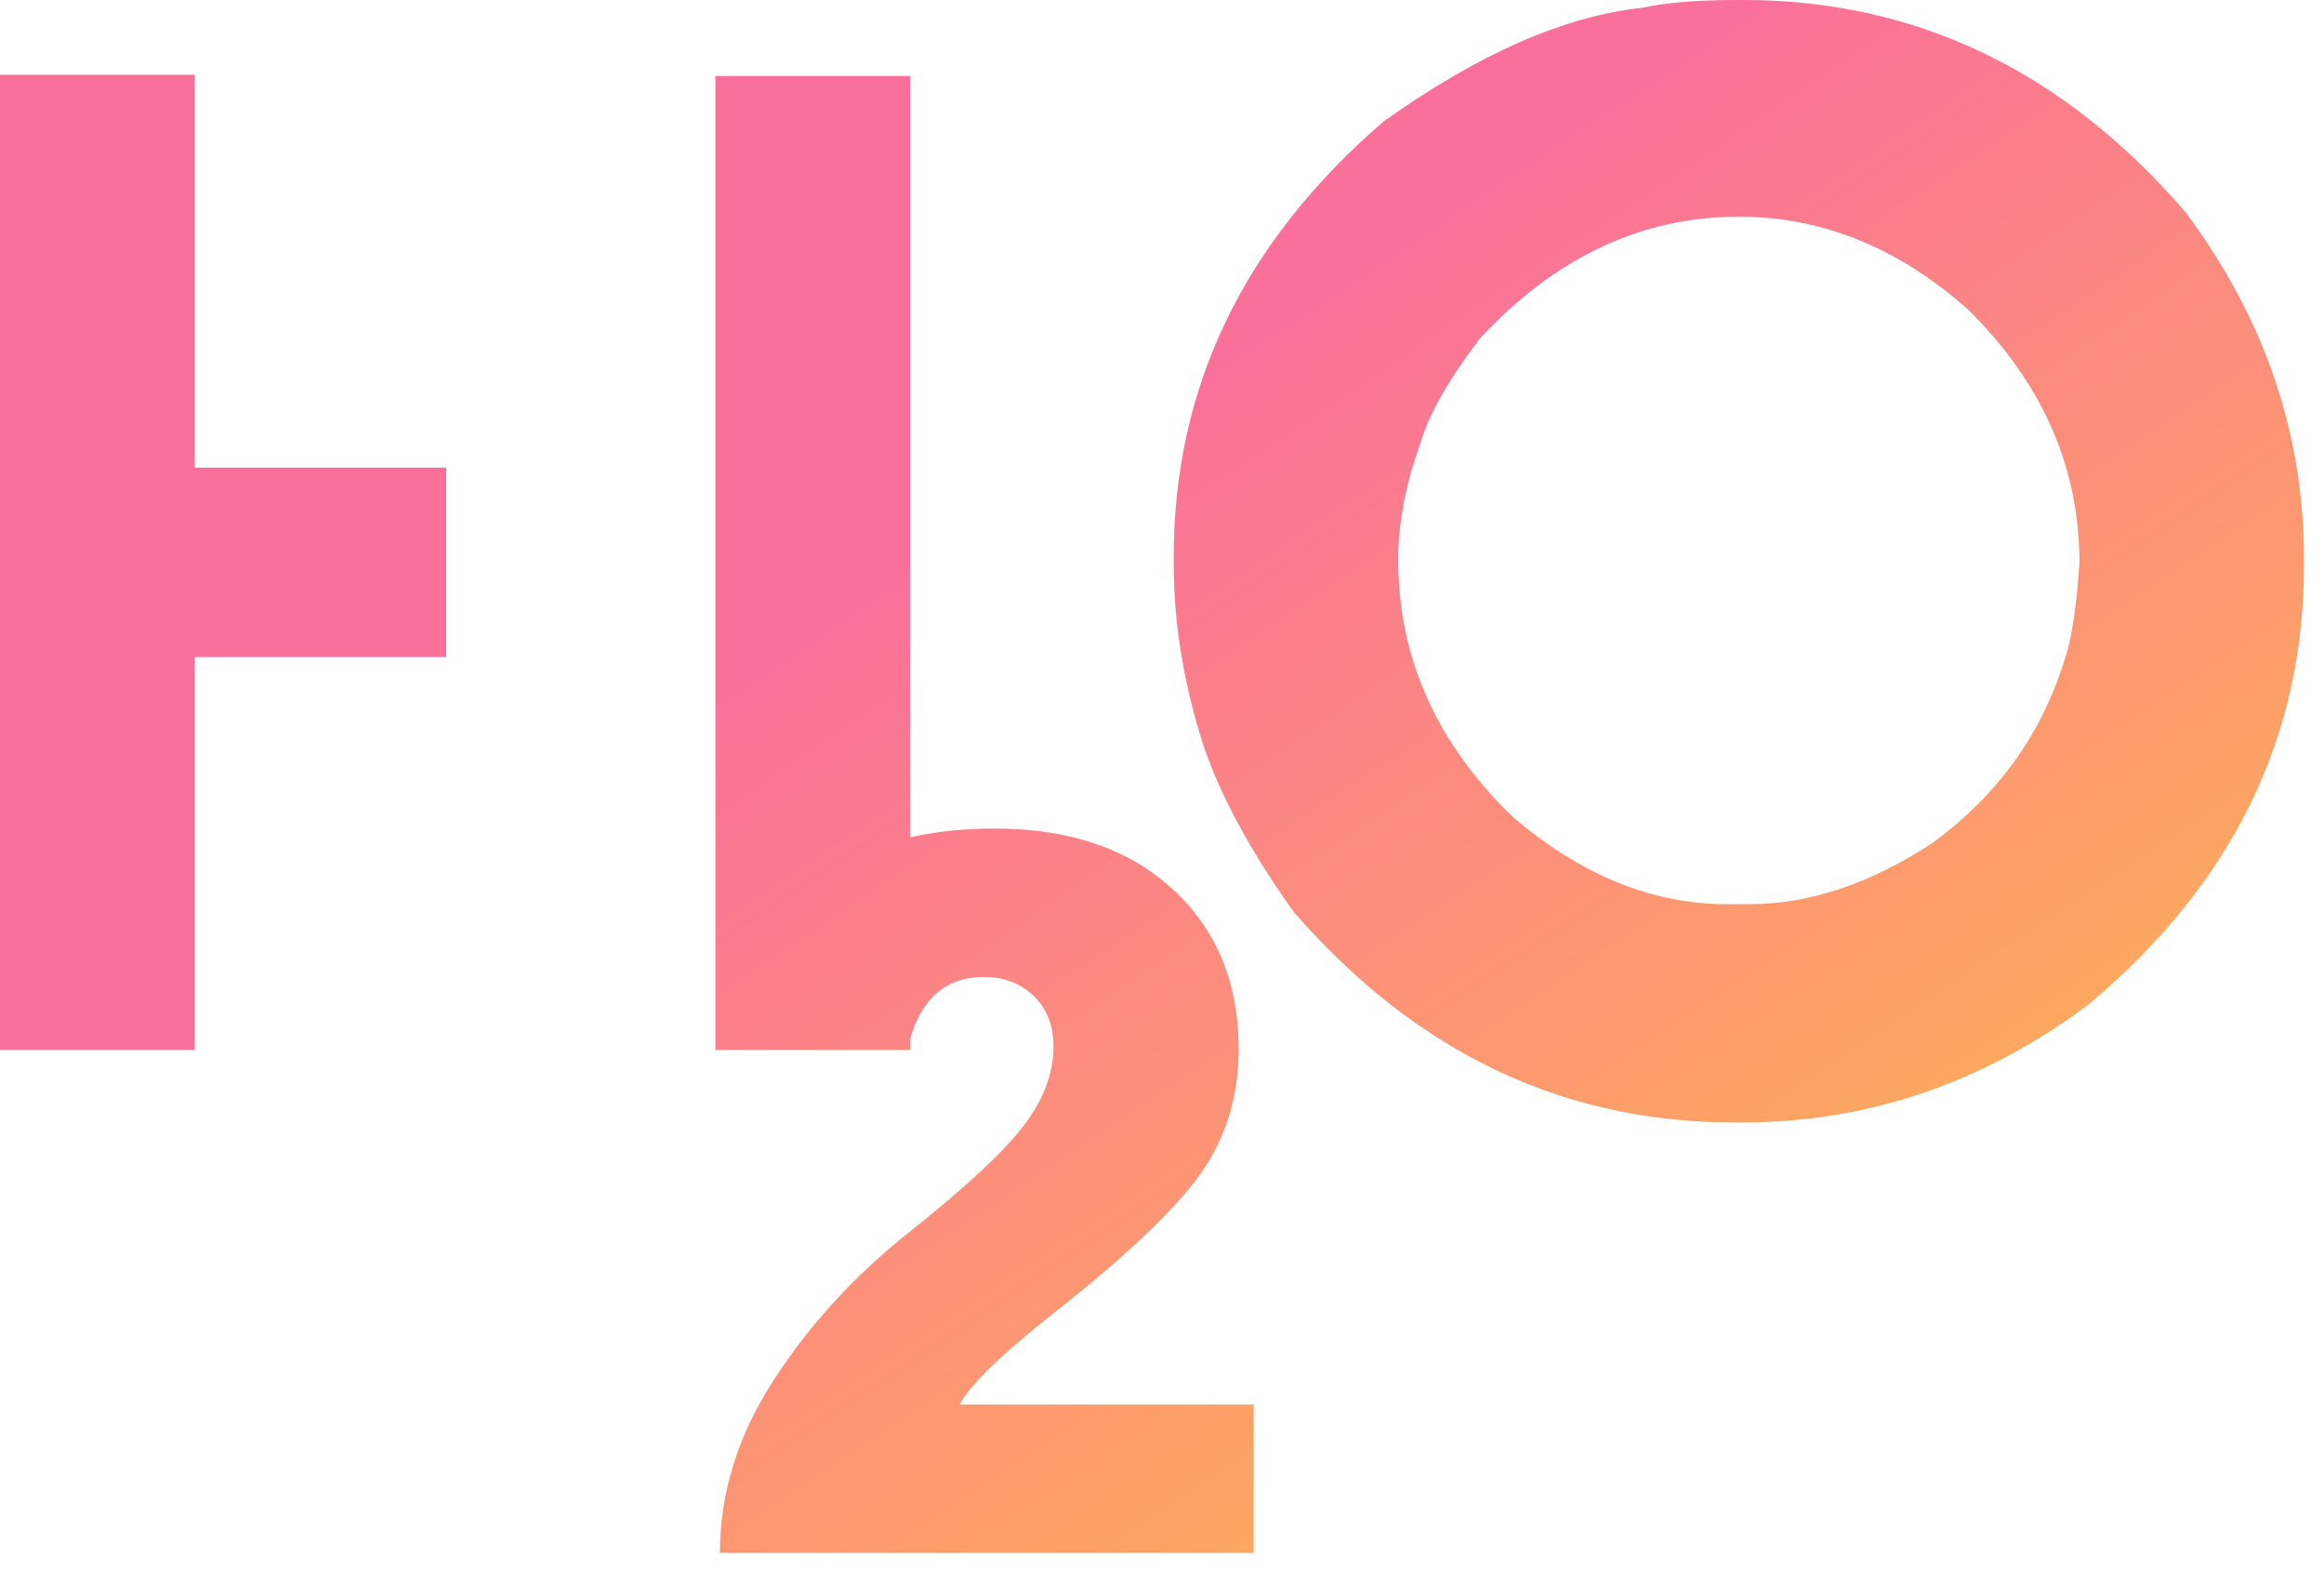
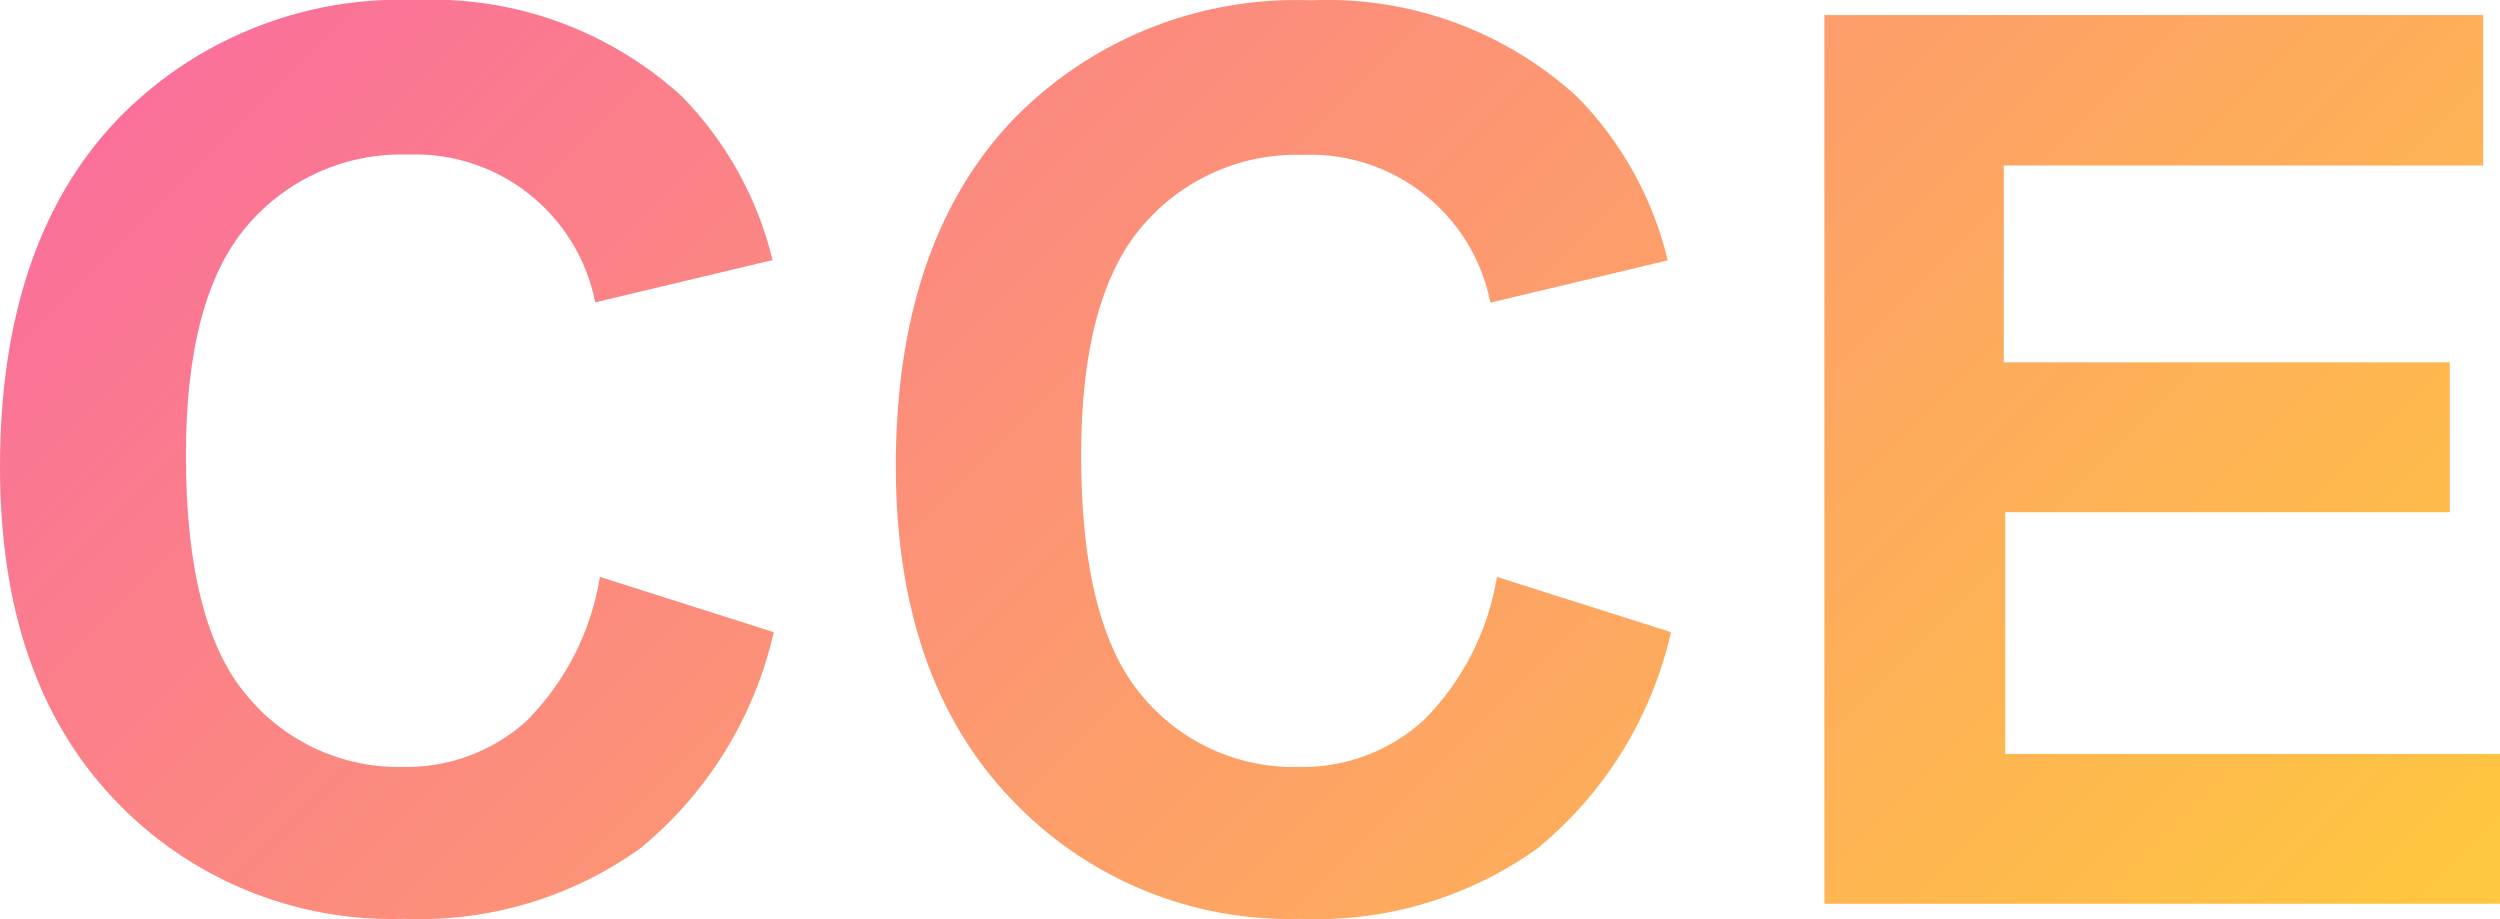
- <svg xmlns="http://www.w3.org/2000/svg" width="99px" height="67px" viewBox="0 0 99 67" version="1.1">
+ <svg xmlns="http://www.w3.org/2000/svg" id="Layer_1" data-name="Layer 1" viewBox="0 0 84.59 31.09">
  <defs>
-     <linearGradient x1="100%" y1="100%" x2="38.104%" y2="38.104%" id="linearGradient-1">
-       <stop stop-color="#FFC83E" offset="0%" />
-       <stop stop-color="#FA709A" offset="100%" />
+     <linearGradient id="linear-gradient" x1="34.91" y1="-2.03" x2="88.49" y2="51.55" gradientUnits="userSpaceOnUse">
+       <stop offset="0" stop-color="#fa709a" />
+       <stop offset="1" stop-color="#ffc83e" />
    </linearGradient>
  </defs>
-   <g id="logo" stroke="none" stroke-width="1" fill="none" fill-rule="evenodd">
-     <path d="M0,3.183 L8.297,3.183 L8.297,19.92 L19.01,19.92 L19.01,27.987 L8.297,27.987 L8.297,44.725 L0,44.725 L0,3.183 Z M38.772,35.667 L38.772,3.24 L30.476,3.24 L30.476,44.725 L38.772,44.725 L38.772,44.244 C39.282,42.491 40.331,41.614 41.92,41.614 C42.771,41.614 43.476,41.885 44.037,42.426 C44.598,42.968 44.878,43.683 44.878,44.572 C44.878,45.732 44.443,46.873 43.573,47.994 C42.703,49.116 41.098,50.604 38.759,52.46 C36.42,54.316 34.486,56.424 32.959,58.782 C31.432,61.141 30.668,63.596 30.668,66.148 L53.404,66.148 L53.404,59.826 L40.876,59.826 C41.34,58.976 42.674,57.68 44.878,55.94 C47.971,53.504 50.059,51.523 51.142,49.995 C52.225,48.468 52.766,46.699 52.766,44.688 C52.766,41.866 51.828,39.594 49.953,37.873 C48.078,36.153 45.555,35.292 42.384,35.292 C41.071,35.292 39.867,35.417 38.772,35.667 Z M73.939,0 L74.271,0 C81.62,0 87.896,3.01 93.098,9.031 C96.462,13.547 98.145,18.461 98.145,23.773 L98.145,24.105 C98.145,31.454 95.068,37.697 88.914,42.832 C84.443,46.152 79.54,47.812 74.205,47.812 L73.873,47.812 C66.568,47.812 60.315,44.824 55.113,38.848 C53.298,36.302 52.025,33.967 51.295,31.842 C50.432,29.186 50,26.585 50,24.039 L50,23.707 C50,16.491 52.977,10.315 58.932,5.18 C62.96,2.302 66.635,0.686 69.955,0.332 C70.973,0.111 72.301,0 73.939,0 Z M59.562,23.84 C59.562,28.001 61.189,31.654 64.443,34.797 C67.343,37.276 70.387,38.516 73.574,38.516 L74.504,38.516 C77.072,38.516 79.684,37.641 82.34,35.893 C85.085,33.878 86.944,31.311 87.918,28.189 C88.228,27.37 88.449,25.965 88.582,23.973 C88.582,19.9 86.999,16.303 83.834,13.182 C80.868,10.548 77.614,9.23 74.072,9.23 C69.933,9.23 66.258,10.957 63.049,14.41 C61.699,16.181 60.846,17.686 60.492,18.926 C59.872,20.652 59.562,22.29 59.562,23.84 Z" id="Combined-Shape" fill="url(#linearGradient-1)" />
-   </g>
+   <path d="M36.12,28.57,42,30.44a13.24,13.24,0,0,1-4.51,7.31,12.83,12.83,0,0,1-8,2.39,12.92,12.92,0,0,1-9.85-4.09Q15.82,32,15.82,24.86q0-7.5,3.87-11.66a13.33,13.33,0,0,1,10.2-4.15,12.53,12.53,0,0,1,9,3.26,11.9,11.9,0,0,1,3.07,5.54l-6,1.43a6.21,6.21,0,0,0-6.34-5,6.85,6.85,0,0,0-5.43,2.4c-1.38,1.6-2.08,4.19-2.08,7.77,0,3.8.69,6.51,2.05,8.12A6.66,6.66,0,0,0,29.46,35a6.05,6.05,0,0,0,4.16-1.54A8.92,8.92,0,0,0,36.12,28.57ZM64,33.41A6.05,6.05,0,0,1,59.79,35a6.66,6.66,0,0,1-5.34-2.42c-1.36-1.61-2.05-4.32-2.05-8.12,0-3.58.7-6.17,2.08-7.77a6.85,6.85,0,0,1,5.43-2.4,6.21,6.21,0,0,1,6.34,5l6-1.43a11.81,11.81,0,0,0-3.07-5.54,12.53,12.53,0,0,0-9-3.26A13.35,13.35,0,0,0,50,13.2q-3.87,4.16-3.87,11.66Q46.15,32,50,36.05a12.94,12.94,0,0,0,9.85,4.09,12.83,12.83,0,0,0,8-2.39,13.24,13.24,0,0,0,4.51-7.31l-5.89-1.87A8.86,8.86,0,0,1,64,33.41Zm19.67,1.15V26.38H98.71V21.31H83.62V14.65H99.84V9.56H77.55V39.63h22.86V34.56Z" transform="translate(-15.82 -9.05)" style="fill:url(#linear-gradient)" />
</svg>
